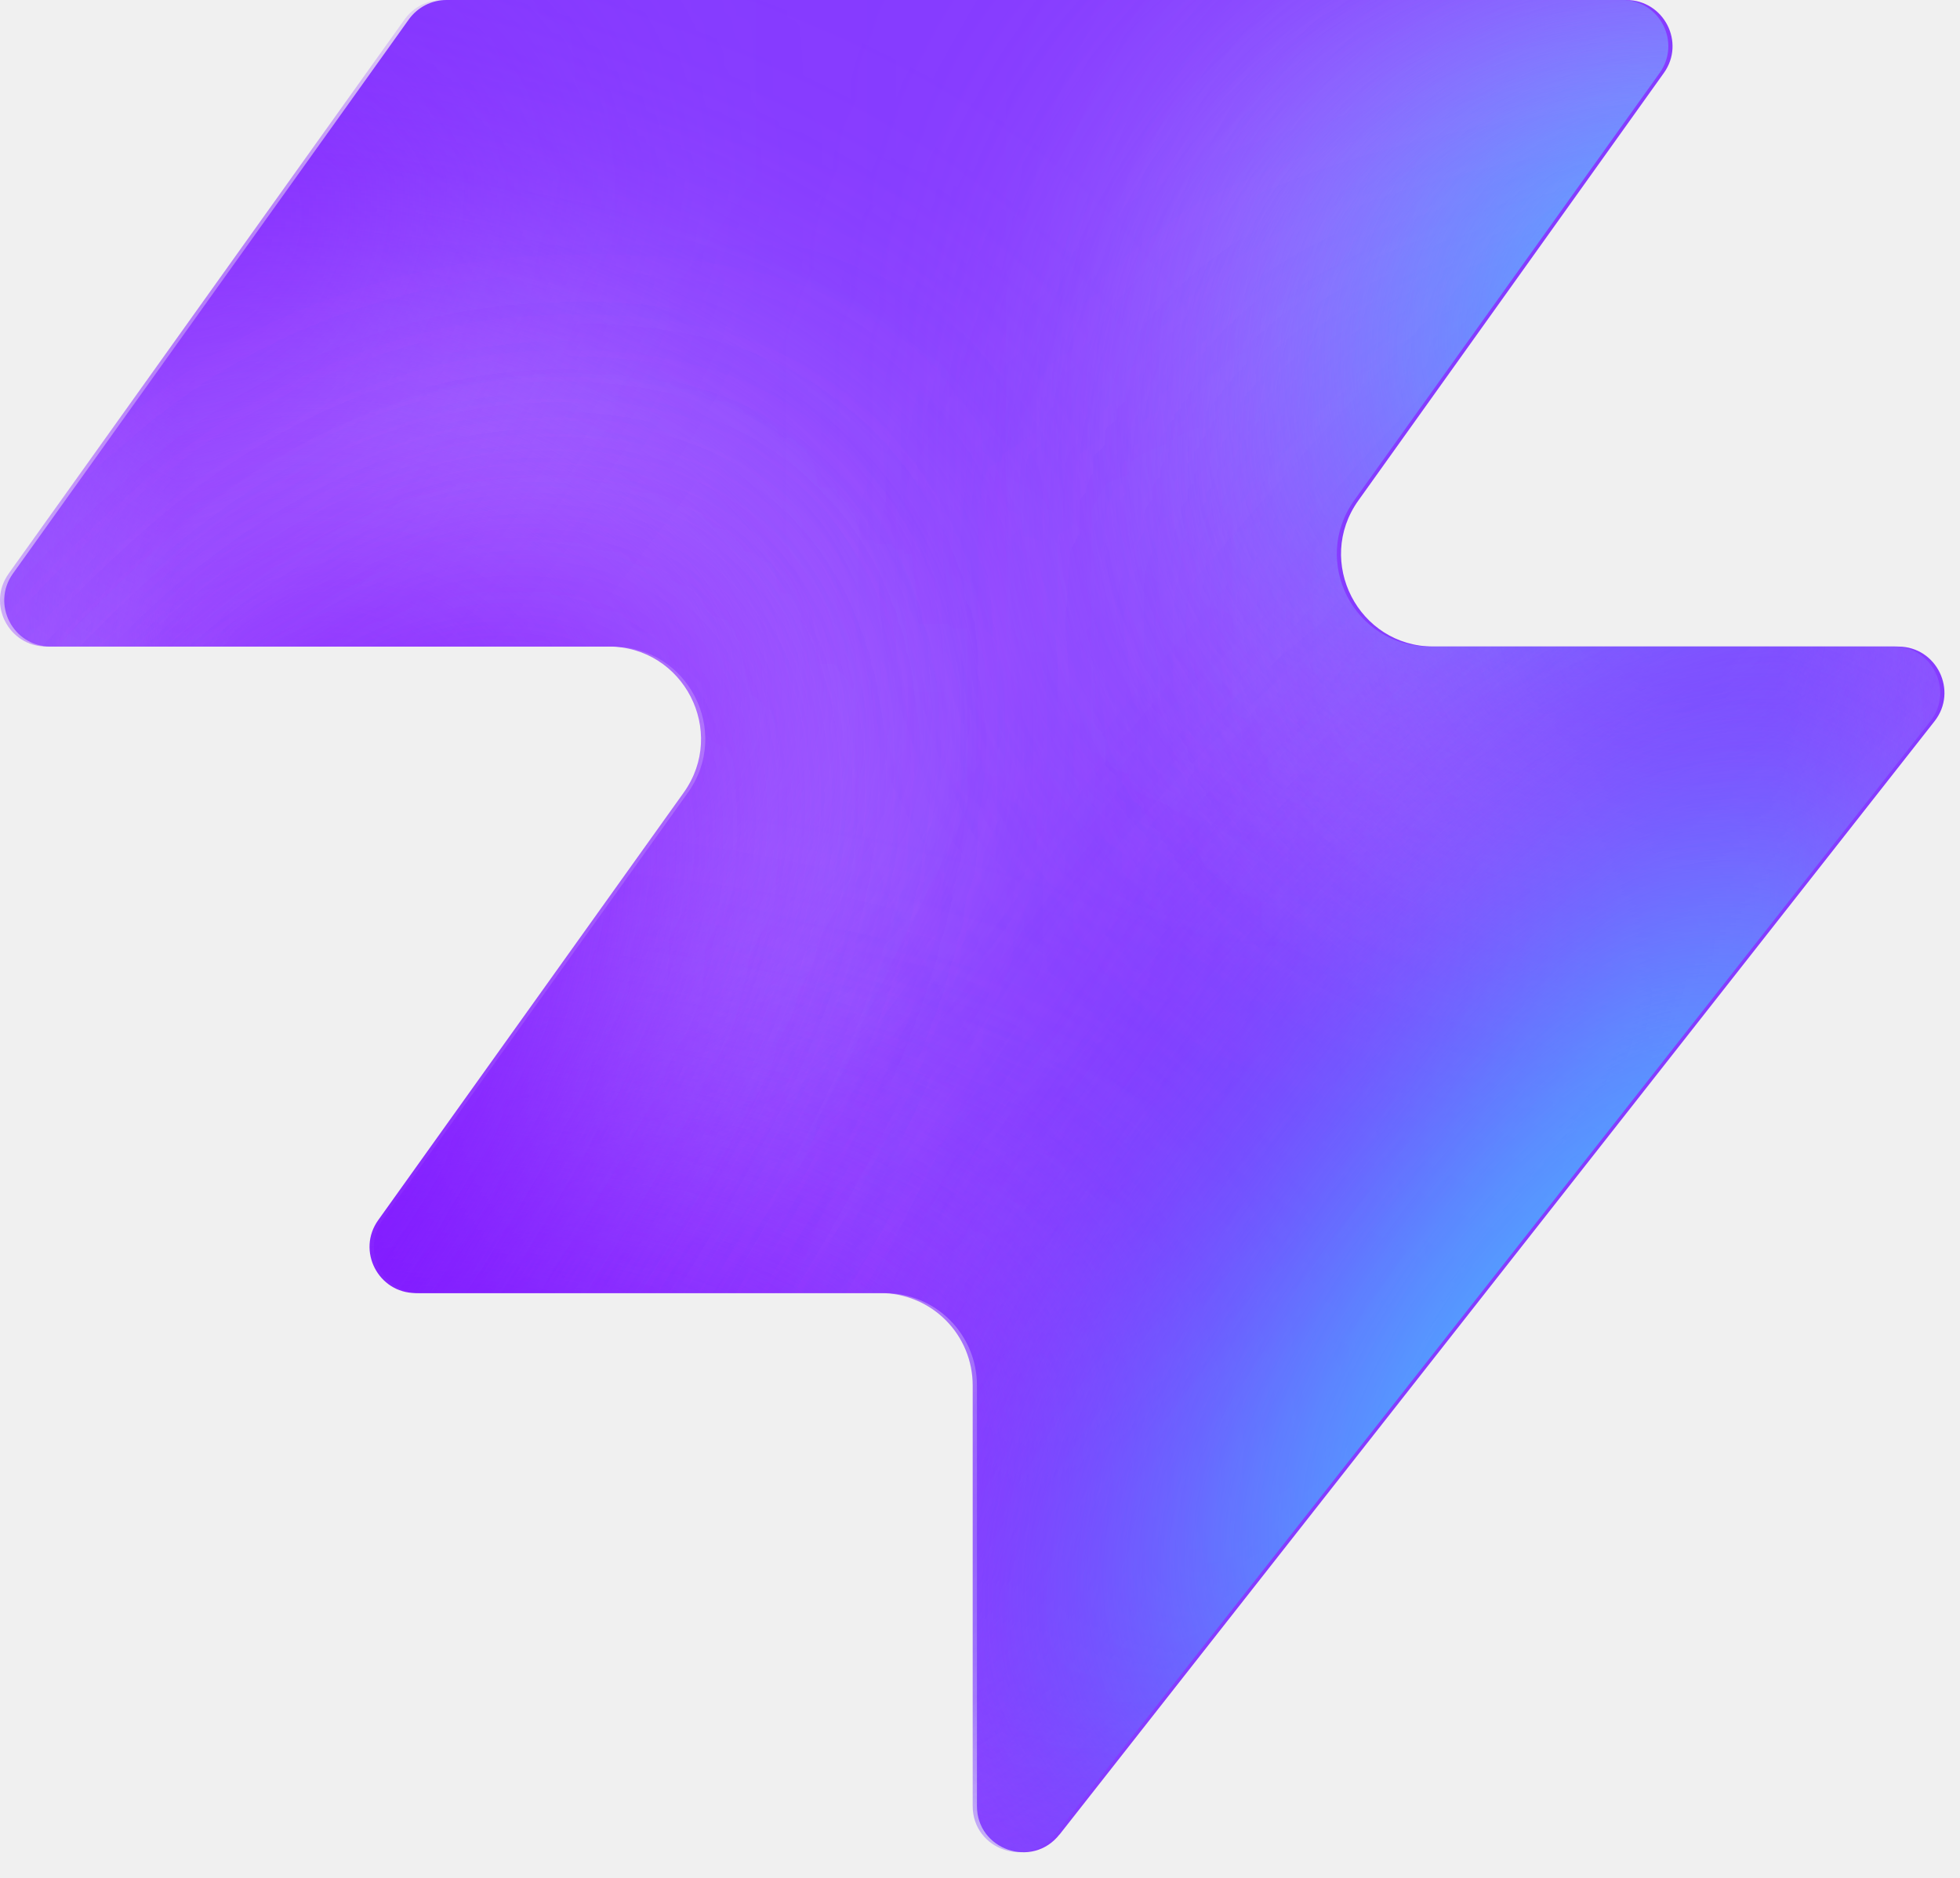
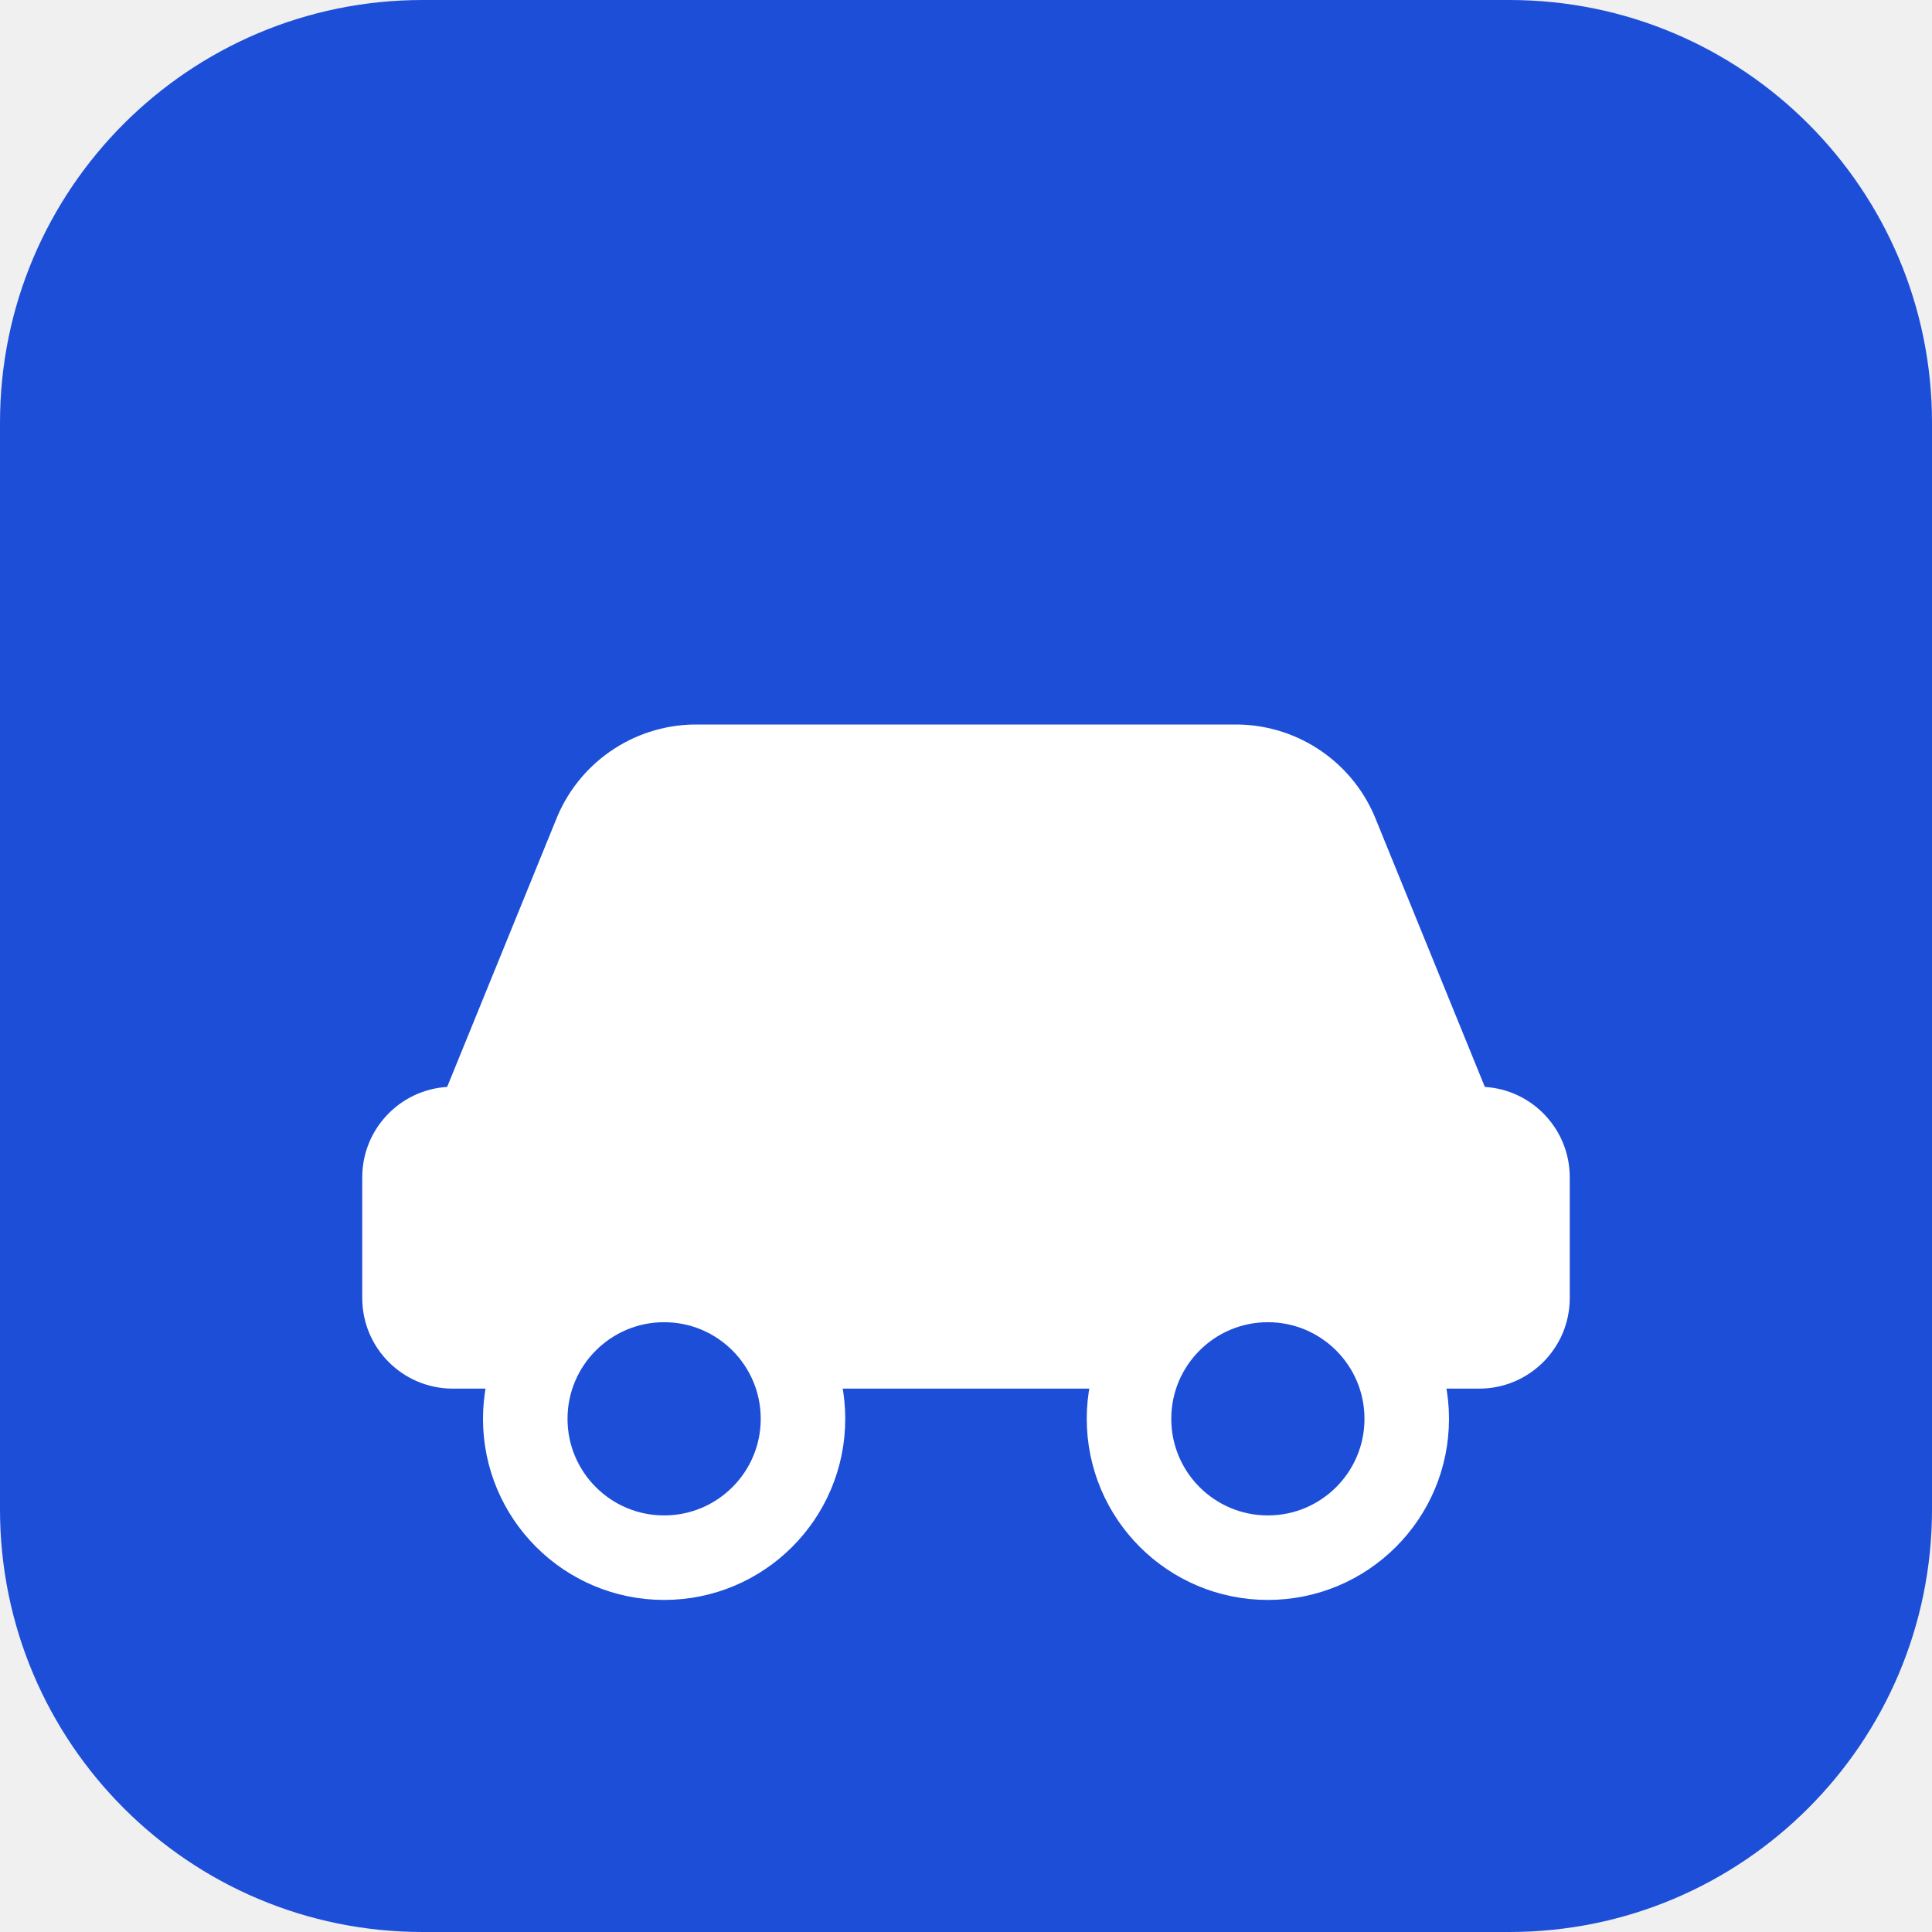
- <svg xmlns="http://www.w3.org/2000/svg" width="48" height="46" fill="none" viewBox="0 0 48 46">
-   <path fill="#863bff" d="M25.946 44.938c-.664.845-2.021.375-2.021-.698V33.937a2.26 2.26 0 0 0-2.262-2.262H10.287c-.92 0-1.456-1.04-.92-1.788l7.48-10.471c1.07-1.497 0-3.578-1.842-3.578H1.237c-.92 0-1.456-1.04-.92-1.788L10.013.474c.214-.297.556-.474.92-.474h28.894c.92 0 1.456 1.04.92 1.788l-7.48 10.471c-1.07 1.498 0 3.579 1.842 3.579h11.377c.943 0 1.473 1.088.89 1.83L25.947 44.94z" style="fill:#863bff;fill:color(display-p3 .525 .23 1);fill-opacity:1" />
-   <mask id="a" width="48" height="46" x="0" y="0" maskUnits="userSpaceOnUse" style="mask-type:alpha">
-     <path fill="#000" d="M25.842 44.938c-.664.844-2.021.375-2.021-.698V33.937a2.26 2.26 0 0 0-2.262-2.262H10.183c-.92 0-1.456-1.04-.92-1.788l7.48-10.471c1.07-1.498 0-3.579-1.842-3.579H1.133c-.92 0-1.456-1.04-.92-1.787L9.91.473c.214-.297.556-.474.92-.474h28.894c.92 0 1.456 1.04.92 1.788l-7.48 10.471c-1.07 1.498 0 3.578 1.842 3.578h11.377c.943 0 1.473 1.088.89 1.832L25.843 44.94z" style="fill:#000;fill-opacity:1" />
-   </mask>
-   <g mask="url(#a)">
-     <g filter="url(#b)">
-       <ellipse cx="5.508" cy="14.704" fill="#ede6ff" rx="5.508" ry="14.704" style="fill:#ede6ff;fill:color(display-p3 .927 .903 1);fill-opacity:1" transform="matrix(.00324 1 1 -.00324 -4.47 31.516)" />
-     </g>
-     <g filter="url(#c)">
-       <ellipse cx="10.399" cy="29.851" fill="#ede6ff" rx="10.399" ry="29.851" style="fill:#ede6ff;fill:color(display-p3 .927 .903 1);fill-opacity:1" transform="matrix(.00324 1 1 -.00324 -39.328 7.883)" />
-     </g>
-     <g filter="url(#d)">
-       <ellipse cx="5.508" cy="30.487" fill="#7e14ff" rx="5.508" ry="30.487" style="fill:#7e14ff;fill:color(display-p3 .492 .077 1);fill-opacity:1" transform="rotate(89.814 -25.913 -14.639)scale(1 -1)" />
-     </g>
-     <g filter="url(#e)">
-       <ellipse cx="5.508" cy="30.599" fill="#7e14ff" rx="5.508" ry="30.599" style="fill:#7e14ff;fill:color(display-p3 .492 .077 1);fill-opacity:1" transform="rotate(89.814 -32.644 -3.334)scale(1 -1)" />
-     </g>
-     <g filter="url(#f)">
-       <ellipse cx="5.508" cy="30.599" fill="#7e14ff" rx="5.508" ry="30.599" style="fill:#7e14ff;fill:color(display-p3 .492 .077 1);fill-opacity:1" transform="matrix(.00324 1 1 -.00324 -34.34 30.47)" />
-     </g>
-     <g filter="url(#g)">
-       <ellipse cx="14.072" cy="22.078" fill="#ede6ff" rx="14.072" ry="22.078" style="fill:#ede6ff;fill:color(display-p3 .927 .903 1);fill-opacity:1" transform="rotate(93.35 24.506 48.493)scale(-1 1)" />
-     </g>
-     <g filter="url(#h)">
-       <ellipse cx="3.47" cy="21.501" fill="#7e14ff" rx="3.47" ry="21.501" style="fill:#7e14ff;fill:color(display-p3 .492 .077 1);fill-opacity:1" transform="rotate(89.009 28.708 47.59)scale(-1 1)" />
-     </g>
-     <g filter="url(#i)">
-       <ellipse cx="3.47" cy="21.501" fill="#7e14ff" rx="3.47" ry="21.501" style="fill:#7e14ff;fill:color(display-p3 .492 .077 1);fill-opacity:1" transform="rotate(89.009 28.708 47.59)scale(-1 1)" />
-     </g>
-     <g filter="url(#j)">
-       <ellipse cx=".387" cy="8.972" fill="#7e14ff" rx="4.407" ry="29.108" style="fill:#7e14ff;fill:color(display-p3 .492 .077 1);fill-opacity:1" transform="rotate(39.51 .387 8.972)" />
-     </g>
-     <g filter="url(#k)">
-       <ellipse cx="47.523" cy="-6.092" fill="#7e14ff" rx="4.407" ry="29.108" style="fill:#7e14ff;fill:color(display-p3 .492 .077 1);fill-opacity:1" transform="rotate(37.892 47.523 -6.092)" />
-     </g>
-     <g filter="url(#l)">
-       <ellipse cx="41.412" cy="6.333" fill="#47bfff" rx="5.971" ry="9.665" style="fill:#47bfff;fill:color(display-p3 .28 .748 1);fill-opacity:1" transform="rotate(37.892 41.412 6.333)" />
-     </g>
-     <g filter="url(#m)">
-       <ellipse cx="-1.879" cy="38.332" fill="#7e14ff" rx="4.407" ry="29.108" style="fill:#7e14ff;fill:color(display-p3 .492 .077 1);fill-opacity:1" transform="rotate(37.892 -1.88 38.332)" />
-     </g>
-     <g filter="url(#n)">
-       <ellipse cx="-1.879" cy="38.332" fill="#7e14ff" rx="4.407" ry="29.108" style="fill:#7e14ff;fill:color(display-p3 .492 .077 1);fill-opacity:1" transform="rotate(37.892 -1.88 38.332)" />
-     </g>
-     <g filter="url(#o)">
-       <ellipse cx="35.651" cy="29.907" fill="#7e14ff" rx="4.407" ry="29.108" style="fill:#7e14ff;fill:color(display-p3 .492 .077 1);fill-opacity:1" transform="rotate(37.892 35.651 29.907)" />
-     </g>
-     <g filter="url(#p)">
-       <ellipse cx="38.418" cy="32.4" fill="#47bfff" rx="5.971" ry="15.297" style="fill:#47bfff;fill:color(display-p3 .28 .748 1);fill-opacity:1" transform="rotate(37.892 38.418 32.4)" />
-     </g>
-   </g>
-   <defs>
-     <filter id="b" width="60.045" height="41.654" x="-19.77" y="16.149" color-interpolation-filters="sRGB" filterUnits="userSpaceOnUse">
-       <feFlood flood-opacity="0" result="BackgroundImageFix" />
-       <feBlend in="SourceGraphic" in2="BackgroundImageFix" result="shape" />
-       <feGaussianBlur result="effect1_foregroundBlur_2002_17158" stdDeviation="7.659" />
-     </filter>
-     <filter id="c" width="90.34" height="51.437" x="-54.613" y="-7.533" color-interpolation-filters="sRGB" filterUnits="userSpaceOnUse">
-       <feFlood flood-opacity="0" result="BackgroundImageFix" />
-       <feBlend in="SourceGraphic" in2="BackgroundImageFix" result="shape" />
-       <feGaussianBlur result="effect1_foregroundBlur_2002_17158" stdDeviation="7.659" />
-     </filter>
-     <filter id="d" width="79.355" height="29.4" x="-49.64" y="2.03" color-interpolation-filters="sRGB" filterUnits="userSpaceOnUse">
-       <feFlood flood-opacity="0" result="BackgroundImageFix" />
-       <feBlend in="SourceGraphic" in2="BackgroundImageFix" result="shape" />
-       <feGaussianBlur result="effect1_foregroundBlur_2002_17158" stdDeviation="4.596" />
-     </filter>
-     <filter id="e" width="79.579" height="29.4" x="-45.045" y="20.029" color-interpolation-filters="sRGB" filterUnits="userSpaceOnUse">
-       <feFlood flood-opacity="0" result="BackgroundImageFix" />
-       <feBlend in="SourceGraphic" in2="BackgroundImageFix" result="shape" />
-       <feGaussianBlur result="effect1_foregroundBlur_2002_17158" stdDeviation="4.596" />
-     </filter>
-     <filter id="f" width="79.579" height="29.4" x="-43.513" y="21.178" color-interpolation-filters="sRGB" filterUnits="userSpaceOnUse">
-       <feFlood flood-opacity="0" result="BackgroundImageFix" />
-       <feBlend in="SourceGraphic" in2="BackgroundImageFix" result="shape" />
-       <feGaussianBlur result="effect1_foregroundBlur_2002_17158" stdDeviation="4.596" />
-     </filter>
-     <filter id="g" width="74.749" height="58.852" x="15.756" y="-17.901" color-interpolation-filters="sRGB" filterUnits="userSpaceOnUse">
-       <feFlood flood-opacity="0" result="BackgroundImageFix" />
-       <feBlend in="SourceGraphic" in2="BackgroundImageFix" result="shape" />
-       <feGaussianBlur result="effect1_foregroundBlur_2002_17158" stdDeviation="7.659" />
-     </filter>
-     <filter id="h" width="61.377" height="25.362" x="23.548" y="2.284" color-interpolation-filters="sRGB" filterUnits="userSpaceOnUse">
-       <feFlood flood-opacity="0" result="BackgroundImageFix" />
-       <feBlend in="SourceGraphic" in2="BackgroundImageFix" result="shape" />
-       <feGaussianBlur result="effect1_foregroundBlur_2002_17158" stdDeviation="4.596" />
-     </filter>
-     <filter id="i" width="61.377" height="25.362" x="23.548" y="2.284" color-interpolation-filters="sRGB" filterUnits="userSpaceOnUse">
-       <feFlood flood-opacity="0" result="BackgroundImageFix" />
-       <feBlend in="SourceGraphic" in2="BackgroundImageFix" result="shape" />
-       <feGaussianBlur result="effect1_foregroundBlur_2002_17158" stdDeviation="4.596" />
-     </filter>
-     <filter id="j" width="56.045" height="63.649" x="-27.636" y="-22.853" color-interpolation-filters="sRGB" filterUnits="userSpaceOnUse">
-       <feFlood flood-opacity="0" result="BackgroundImageFix" />
-       <feBlend in="SourceGraphic" in2="BackgroundImageFix" result="shape" />
-       <feGaussianBlur result="effect1_foregroundBlur_2002_17158" stdDeviation="4.596" />
-     </filter>
-     <filter id="k" width="54.814" height="64.646" x="20.116" y="-38.415" color-interpolation-filters="sRGB" filterUnits="userSpaceOnUse">
-       <feFlood flood-opacity="0" result="BackgroundImageFix" />
-       <feBlend in="SourceGraphic" in2="BackgroundImageFix" result="shape" />
-       <feGaussianBlur result="effect1_foregroundBlur_2002_17158" stdDeviation="4.596" />
-     </filter>
-     <filter id="l" width="33.541" height="35.313" x="24.641" y="-11.323" color-interpolation-filters="sRGB" filterUnits="userSpaceOnUse">
-       <feFlood flood-opacity="0" result="BackgroundImageFix" />
-       <feBlend in="SourceGraphic" in2="BackgroundImageFix" result="shape" />
-       <feGaussianBlur result="effect1_foregroundBlur_2002_17158" stdDeviation="4.596" />
-     </filter>
-     <filter id="m" width="54.814" height="64.646" x="-29.286" y="6.009" color-interpolation-filters="sRGB" filterUnits="userSpaceOnUse">
-       <feFlood flood-opacity="0" result="BackgroundImageFix" />
-       <feBlend in="SourceGraphic" in2="BackgroundImageFix" result="shape" />
-       <feGaussianBlur result="effect1_foregroundBlur_2002_17158" stdDeviation="4.596" />
-     </filter>
-     <filter id="n" width="54.814" height="64.646" x="-29.286" y="6.009" color-interpolation-filters="sRGB" filterUnits="userSpaceOnUse">
-       <feFlood flood-opacity="0" result="BackgroundImageFix" />
-       <feBlend in="SourceGraphic" in2="BackgroundImageFix" result="shape" />
-       <feGaussianBlur result="effect1_foregroundBlur_2002_17158" stdDeviation="4.596" />
-     </filter>
-     <filter id="o" width="54.814" height="64.646" x="8.244" y="-2.416" color-interpolation-filters="sRGB" filterUnits="userSpaceOnUse">
-       <feFlood flood-opacity="0" result="BackgroundImageFix" />
-       <feBlend in="SourceGraphic" in2="BackgroundImageFix" result="shape" />
-       <feGaussianBlur result="effect1_foregroundBlur_2002_17158" stdDeviation="4.596" />
-     </filter>
-     <filter id="p" width="39.409" height="43.623" x="18.713" y="10.588" color-interpolation-filters="sRGB" filterUnits="userSpaceOnUse">
-       <feFlood flood-opacity="0" result="BackgroundImageFix" />
-       <feBlend in="SourceGraphic" in2="BackgroundImageFix" result="shape" />
-       <feGaussianBlur result="effect1_foregroundBlur_2002_17158" stdDeviation="4.596" />
-     </filter>
-   </defs>
+ <svg xmlns="http://www.w3.org/2000/svg" viewBox="0 0 32 32">
+   <rect width="32" height="32" rx="7" fill="#1d4ed8" />
+   <path d="M7 19h18l-2.2-5.4A2.5 2.5 0 0 0 20.5 12h-9a2.5 2.5 0 0 0-2.3 1.6z" fill="#fff" />
+   <rect x="6" y="18" width="20" height="5" rx="1.5" fill="#fff" />
+   <circle cx="11" cy="23.5" r="2.3" fill="#1d4ed8" stroke="#fff" stroke-width="1.4" />
+   <circle cx="21" cy="23.5" r="2.3" fill="#1d4ed8" stroke="#fff" stroke-width="1.4" />
</svg>
